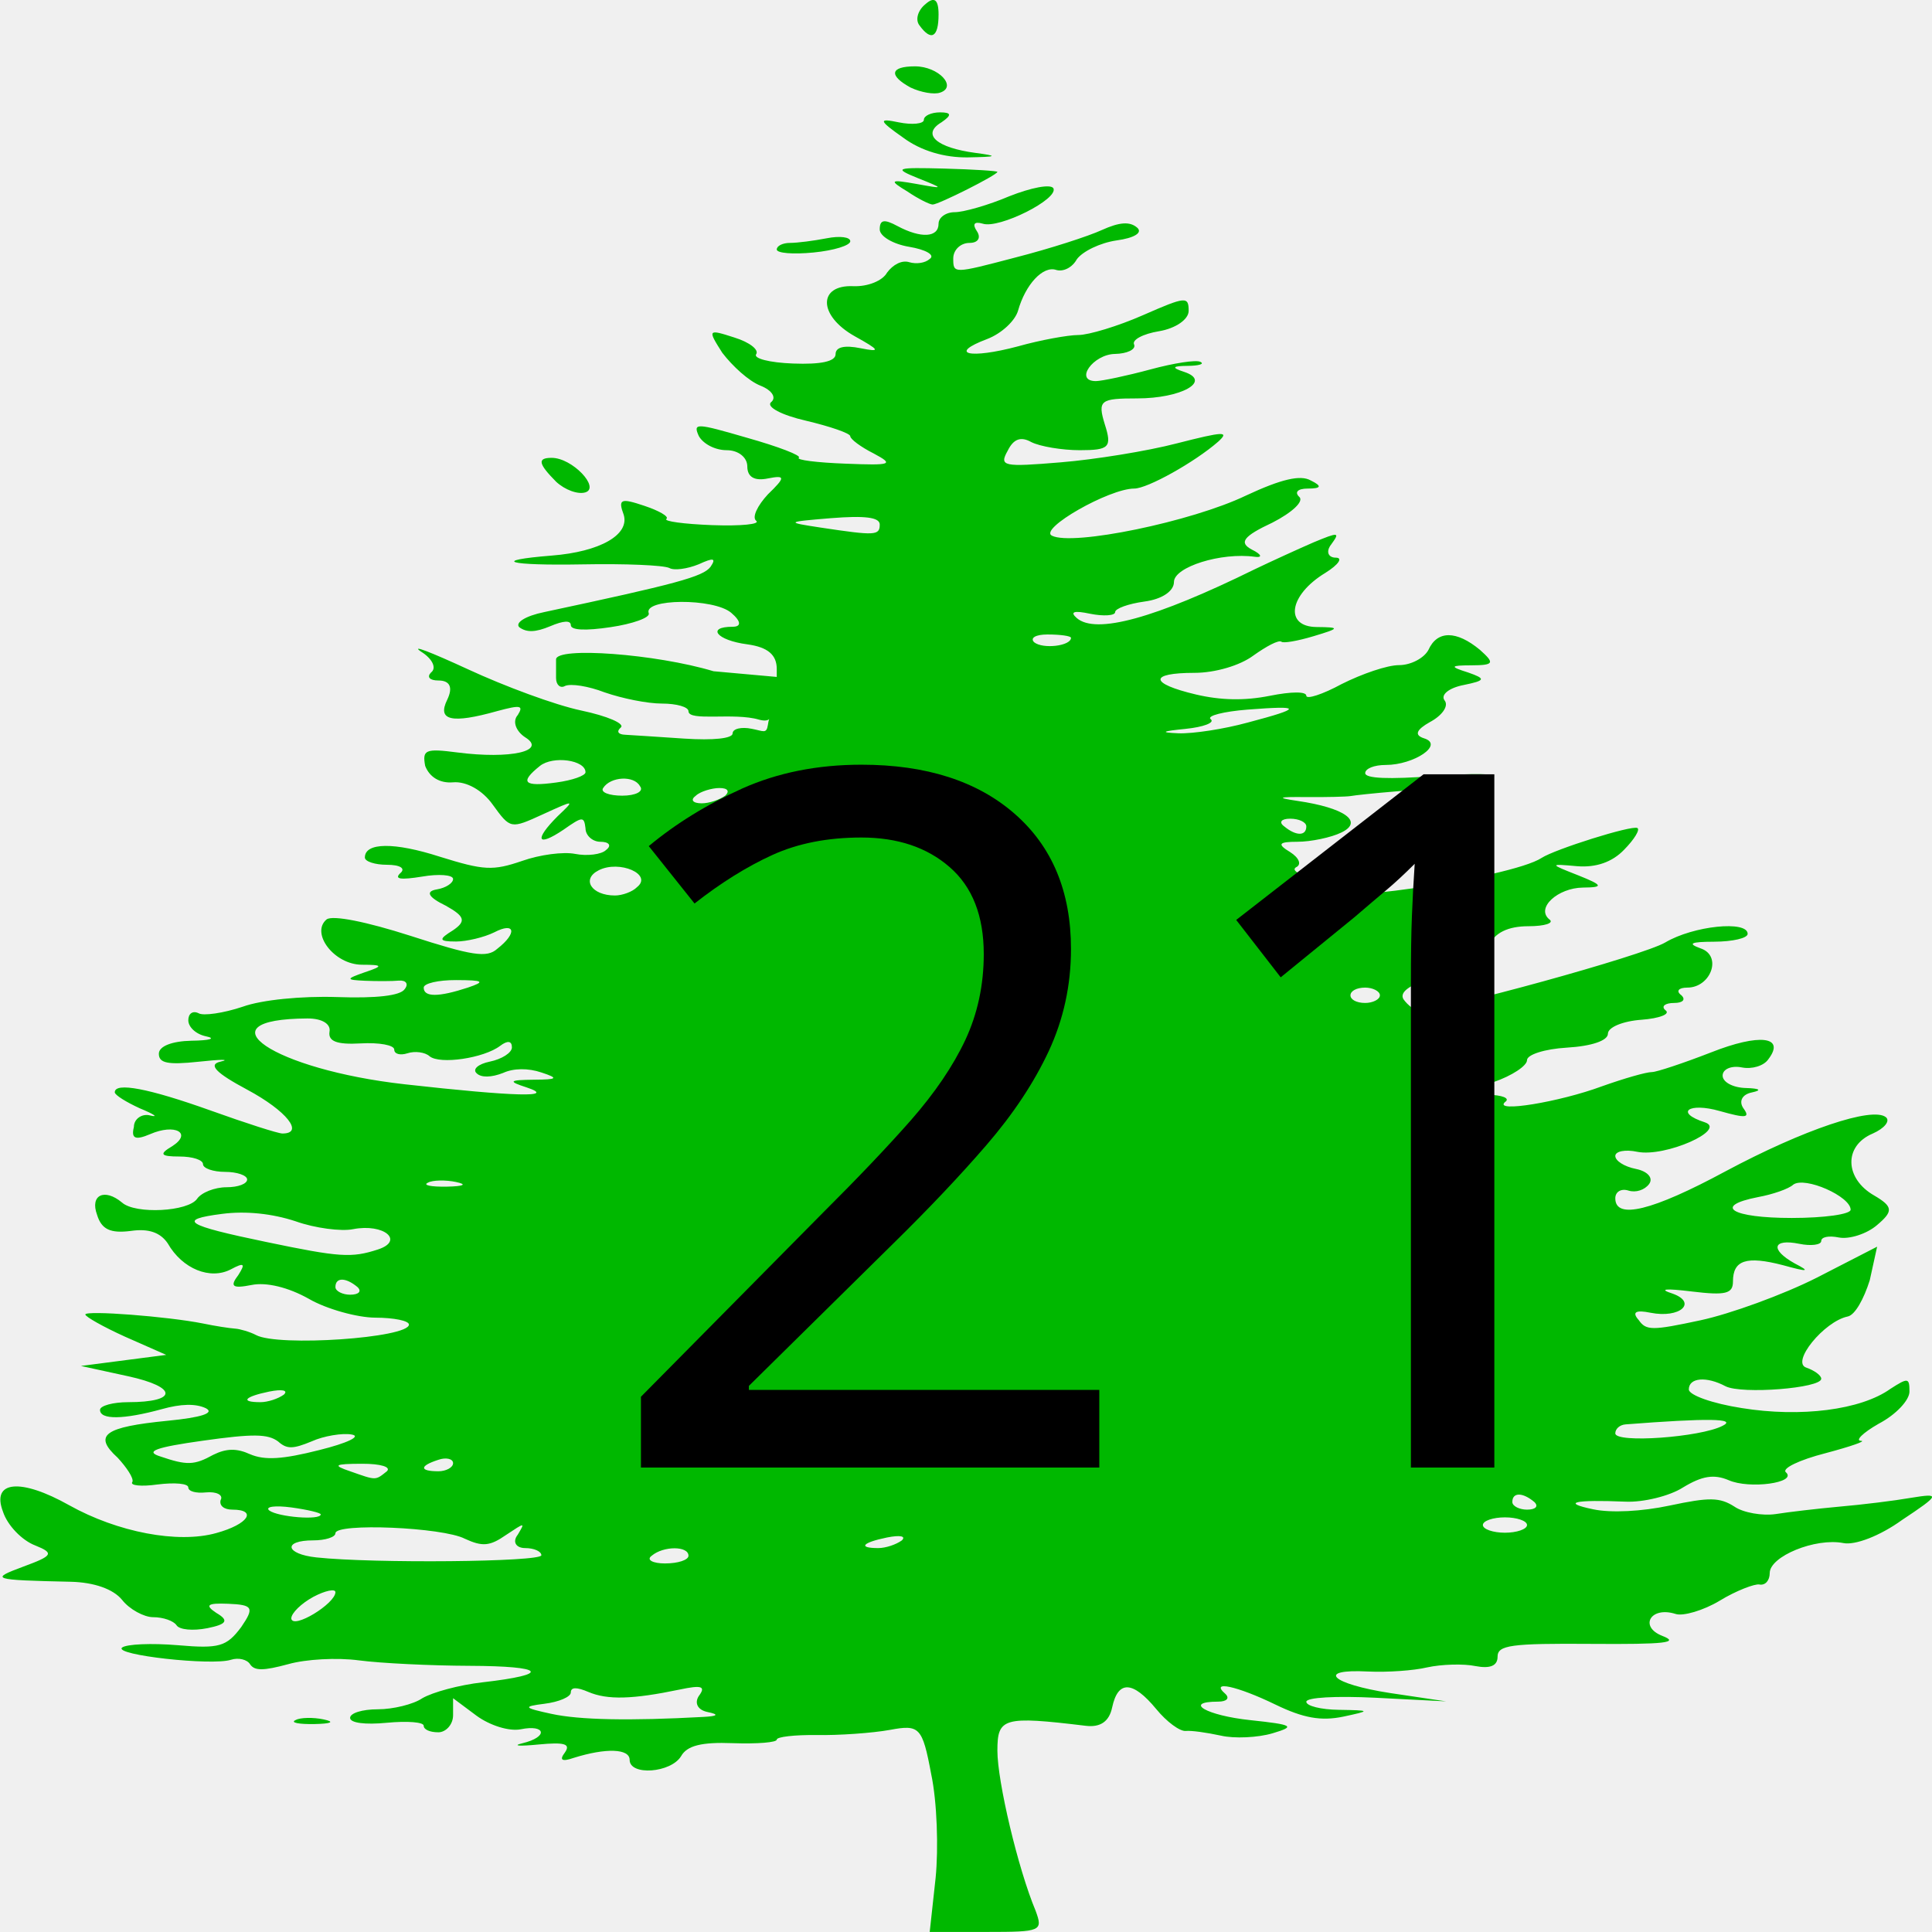
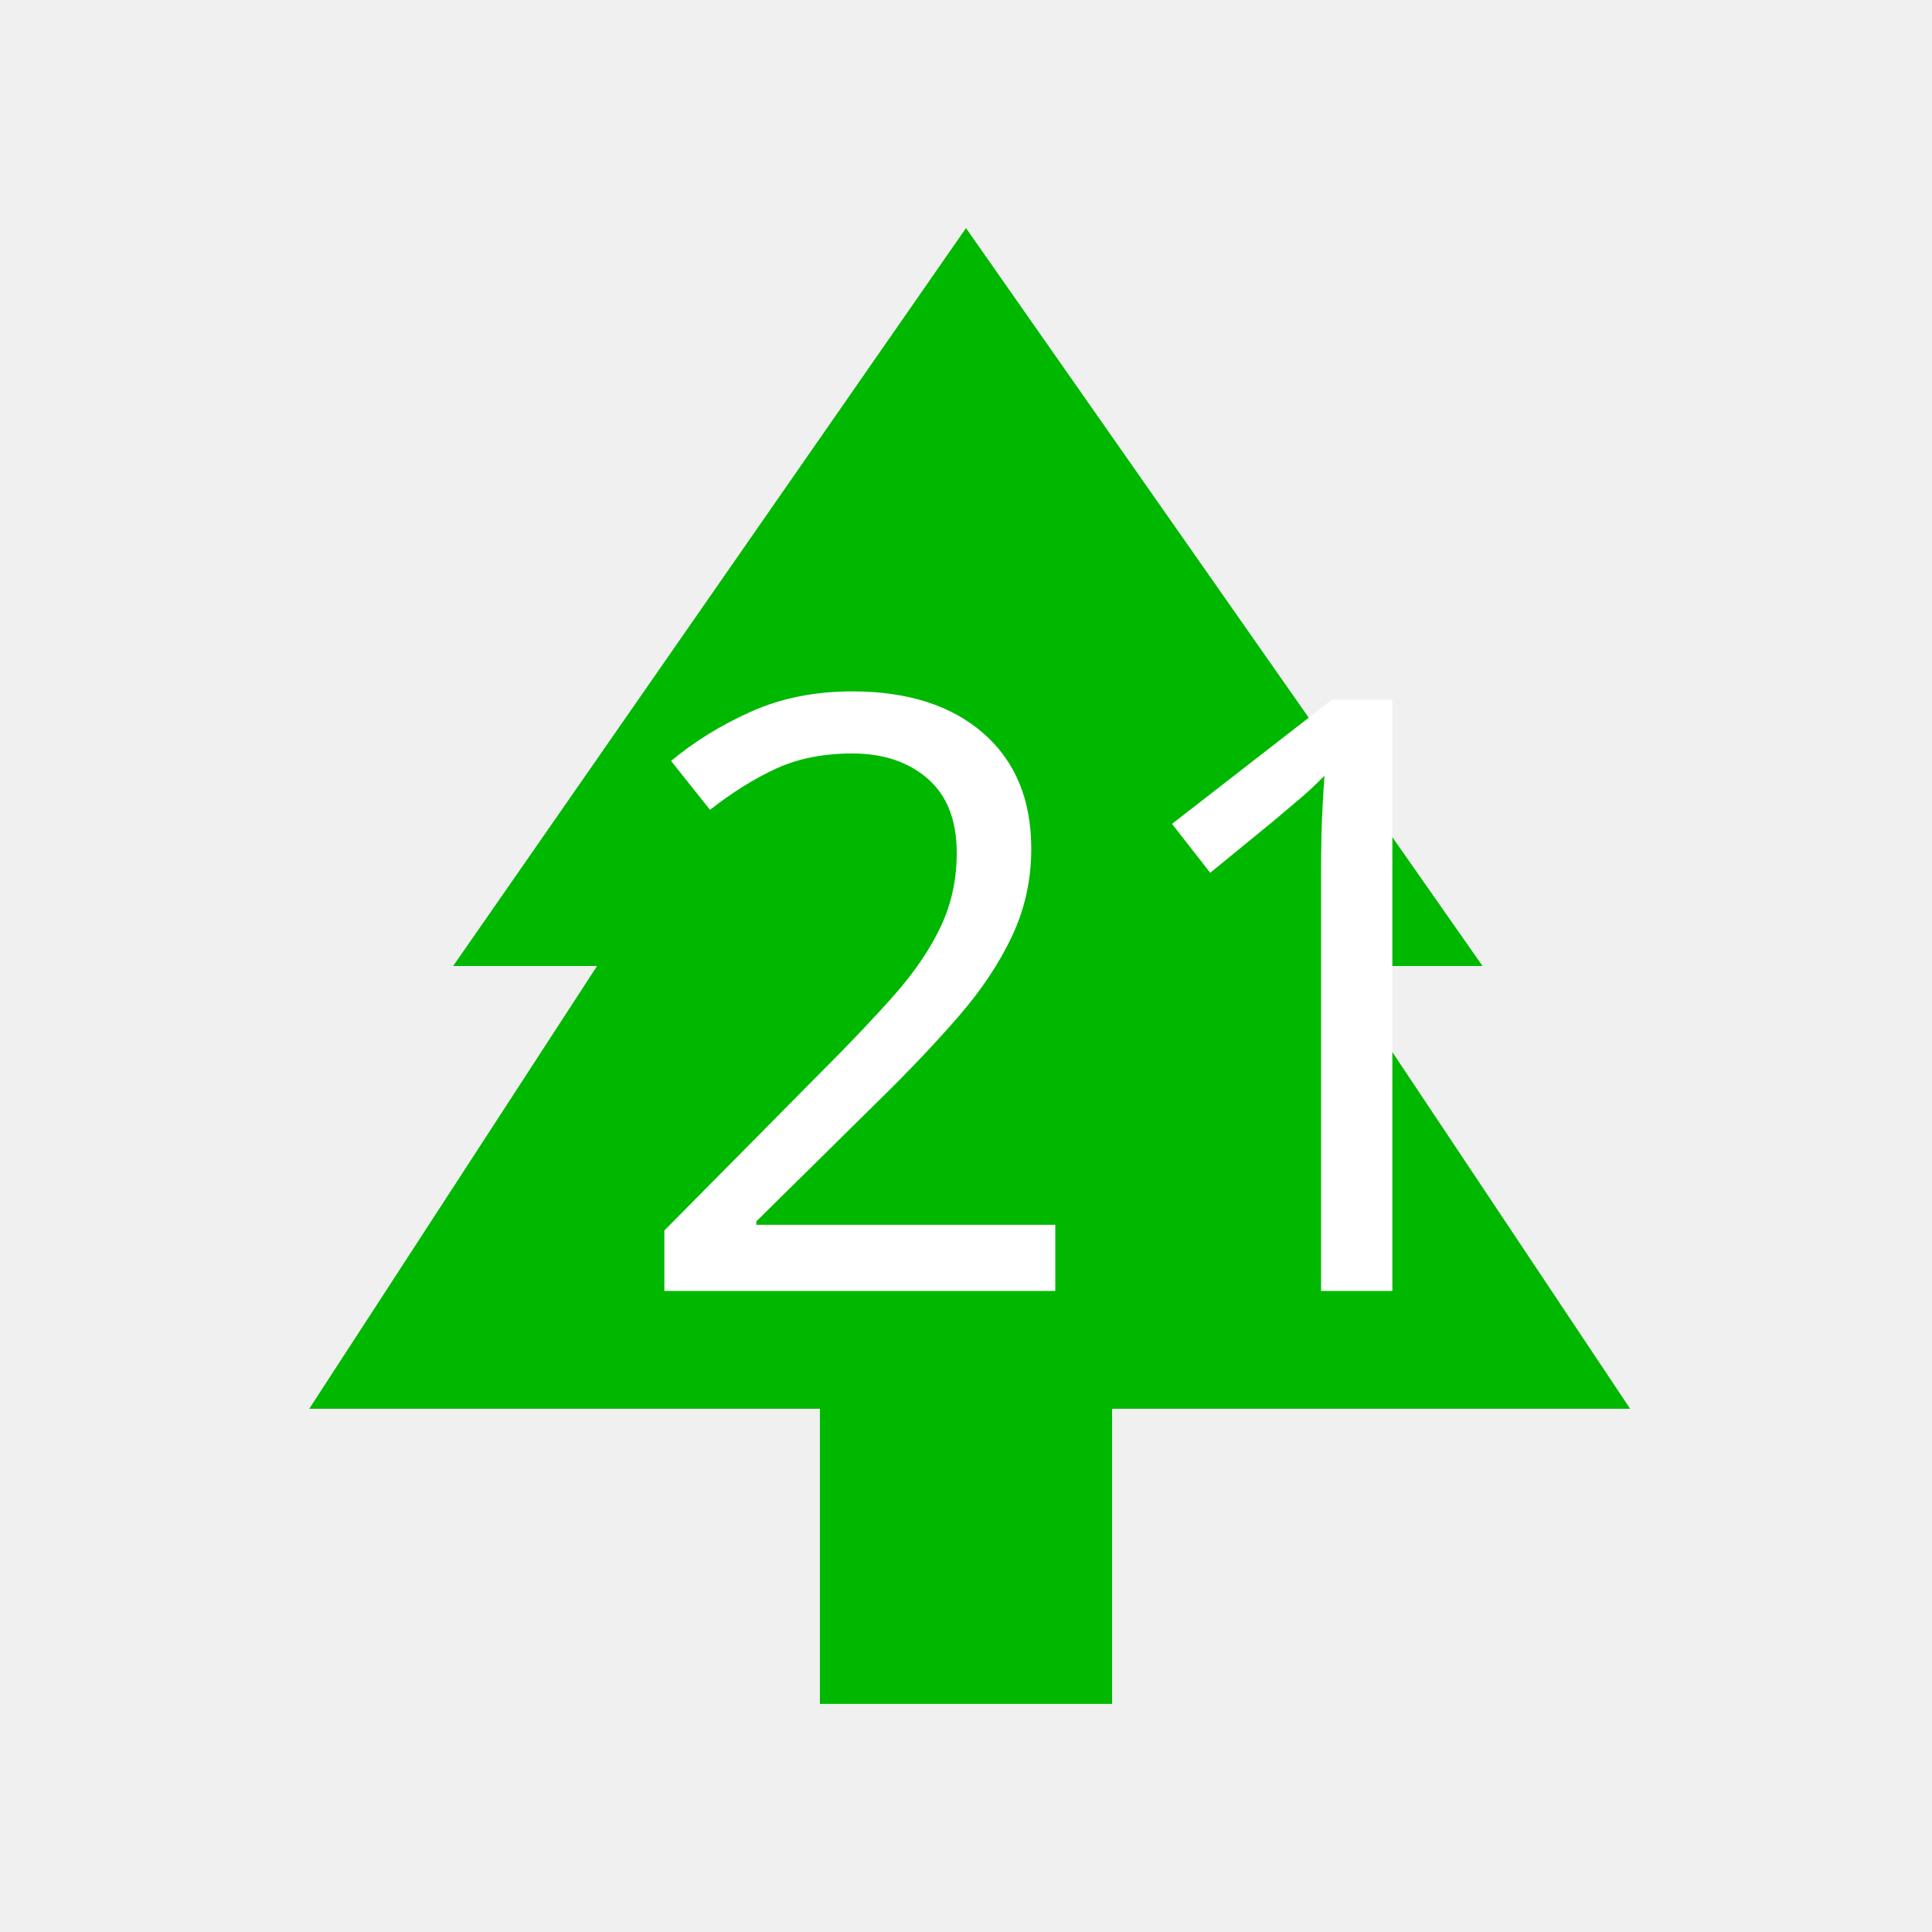
<svg xmlns="http://www.w3.org/2000/svg" viewBox="0 0 288 288" width="288" height="288">
  <style>
		tspan { white-space:pre }
- 		.shp0 { fill: #00b800 } 
- 		.txt1 { font-size: 60px;fill: #000000;font-weight: 400;font-family: "CoolveticaRg-Regular", "Coolvetica" } 
+ 		.shp0 { fill: none } 
+ 		.shp1 { fill: #00b800 } 
+ 		.txt2 { font-size: 104px;fill: #ffffff;font-weight: 400;font-family: "CoolveticaRg-Regular", "Coolvetica" } 
	</style>
-   <g id="SvgjsG1023">
+   <g id="SvgjsG1008">
    <g id="Layer">
-       <path id="Layer" fill-rule="evenodd" class="shp0" d="M138.81 264.46C137.5 257.44 137.06 257.05 132.67 257.87C130.04 258.35 125 258.7 121.71 258.64C118.42 258.6 115.79 258.91 115.79 259.32C115.79 259.74 112.94 259.98 109.21 259.85C104.6 259.67 102.41 260.21 101.53 261.79C100 264.3 93.86 264.74 93.86 262.34C93.86 260.66 90.35 260.53 85.53 262.04C83.77 262.65 83.33 262.39 84.21 261.24C85.09 259.97 84.21 259.67 80.26 260.05C77.41 260.33 76.31 260.25 77.85 259.87C81.8 258.93 81.36 257.02 77.63 257.78C75.88 258.12 73.03 257.21 71.05 255.77L67.54 253.15L67.54 255.69C67.54 257.09 66.45 258.23 65.35 258.23C64.03 258.23 63.16 257.8 63.16 257.25C63.16 256.71 60.74 256.52 57.67 256.81C54.39 257.13 52.19 256.83 52.19 256.08C52.19 255.38 53.95 254.8 56.36 254.8C58.55 254.8 61.62 254.07 62.94 253.16C64.47 252.26 68.42 251.18 71.93 250.78C82.24 249.6 81.36 248.36 69.96 248.32C64.25 248.3 56.8 247.94 53.51 247.51C50.22 247.07 45.61 247.33 42.98 248.07C39.25 249.08 37.94 249.08 37.28 248.09C36.84 247.37 35.53 247.06 34.43 247.42C31.58 248.34 16.89 246.71 18.2 245.6C18.86 245.08 22.59 244.92 26.53 245.25C32.67 245.78 33.77 245.47 35.96 242.54C37.94 239.64 37.72 239.22 33.99 239.07C30.92 238.95 30.48 239.26 32.24 240.43C34.21 241.58 33.77 242.13 30.92 242.71C28.73 243.14 26.75 242.94 26.32 242.28C25.88 241.62 24.34 241.07 22.81 241.07C21.49 241.07 19.3 239.91 18.2 238.49C16.89 236.88 14.03 235.87 10.53 235.79C-1.32 235.53 -1.54 235.4 3.51 233.52C7.89 231.91 8.11 231.53 5.26 230.38C3.29 229.64 1.1 227.38 0.44 225.33C-1.32 220.72 3.07 220.31 10.31 224.38C17.54 228.42 26.53 230.13 32.24 228.53C37.06 227.21 38.38 225.04 34.65 225.04C33.33 225.04 32.67 224.4 32.89 223.61C33.33 222.84 32.24 222.32 30.7 222.47C29.17 222.63 28.07 222.3 28.07 221.73C28.07 221.15 26.1 220.96 23.46 221.29C21.05 221.63 19.3 221.45 19.74 220.9C19.96 220.35 18.86 218.73 17.54 217.3C13.82 213.92 15.57 212.72 25 211.79C30.04 211.3 32.02 210.64 30.7 209.93C29.17 209.2 26.97 209.26 24.12 210.06C18.42 211.62 14.91 211.67 14.91 210.17C14.91 209.54 16.89 209.02 19.08 209.02C26.53 209.02 26.53 206.77 19.08 205.15L12.06 203.62L24.78 201.97L18.64 199.26C15.35 197.77 12.72 196.27 12.72 195.95C12.72 195.3 25 196.24 30.26 197.29C32.02 197.66 34.21 198 35.09 198.06C35.75 198.1 37.28 198.54 38.16 199.01C41.45 200.79 60.96 199.45 60.96 197.45C60.96 196.89 58.77 196.43 55.92 196.42C53.29 196.41 48.68 195.15 46.05 193.62C42.98 191.89 39.69 191.1 37.5 191.55C34.65 192.11 34.21 191.79 35.53 190.06C36.62 188.35 36.4 188.16 34.43 189.21C31.36 190.83 27.19 189.18 25 185.34C23.9 183.72 22.15 183.11 19.52 183.49C16.45 183.89 15.13 183.26 14.47 181.09C13.38 178.14 15.57 177.07 18.2 179.27C20.18 181.03 28.07 180.63 29.39 178.69C30.04 177.76 32.02 176.98 33.77 176.98C35.53 176.98 36.84 176.46 36.84 175.83C36.84 175.2 35.31 174.69 33.55 174.69C31.8 174.69 30.26 174.17 30.26 173.54C30.26 172.91 28.73 172.4 26.75 172.4C23.9 172.4 23.68 172.04 25.66 170.87C28.73 168.91 26.1 167.44 22.37 169.07C20.18 170 19.52 169.74 19.96 167.99C19.96 166.72 21.27 165.96 22.37 166.28C23.68 166.59 23.03 166.12 20.83 165.21C18.86 164.31 17.11 163.24 17.11 162.83C17.11 161.28 22.15 162.24 31.36 165.53C36.62 167.42 41.45 168.97 42.1 168.97C45.39 168.97 42.76 165.6 36.84 162.43C32.24 159.97 30.92 158.69 32.89 158.25C34.43 157.9 32.89 157.91 29.6 158.27C25 158.76 23.68 158.48 23.68 157.08C23.68 155.95 25.66 155.2 28.51 155.14C31.36 155.1 32.24 154.8 30.7 154.48C29.17 154.16 28.07 153.08 28.07 152.09C28.07 151.09 28.73 150.62 29.6 151.04C30.26 151.47 33.33 151.03 36.18 150.07C39.03 149.04 44.96 148.46 50.22 148.63C56.14 148.84 59.65 148.42 60.31 147.47C60.96 146.67 60.53 146.09 59.43 146.18C58.55 146.27 56.14 146.28 54.39 146.2C51.53 146.07 51.53 145.93 54.39 144.93C57.24 143.98 57.02 143.82 53.95 143.81C49.78 143.79 46.27 139.08 48.68 137.06C49.56 136.38 54.6 137.39 61.18 139.5C70.39 142.48 72.59 142.82 74.12 141.44C77.19 139.05 76.75 137.38 73.68 138.98C72.15 139.74 69.52 140.35 67.98 140.35C65.35 140.35 65.35 140.02 67.54 138.67C69.52 137.32 69.3 136.6 66.45 135.01C63.81 133.73 63.38 132.87 65.13 132.58C66.45 132.36 67.54 131.65 67.54 131.03C67.54 130.4 65.35 130.25 62.94 130.67C59.65 131.2 58.77 131.04 59.65 130.18C60.53 129.46 59.65 128.91 57.67 128.91C55.92 128.91 54.39 128.43 54.39 127.83C54.39 125.57 58.77 125.52 65.57 127.71C72.15 129.76 73.46 129.83 77.85 128.33C80.48 127.4 83.99 126.94 85.74 127.29C87.5 127.64 89.69 127.38 90.35 126.7C91.23 126.03 90.79 125.48 89.47 125.48C88.38 125.48 87.28 124.58 87.28 123.47C87.06 121.67 86.84 121.69 83.99 123.69C80.04 126.35 79.6 125.2 83.11 121.69C85.74 119.19 85.74 119.19 80.92 121.39C76.1 123.59 76.1 123.59 73.46 119.96C71.93 117.79 69.52 116.45 67.54 116.62C65.57 116.79 64.03 115.85 63.38 114.17C62.94 111.78 63.38 111.54 68.2 112.17C76.1 113.19 81.58 111.95 78.29 109.91C76.97 109.05 76.31 107.56 77.19 106.58C78.07 105.16 77.63 105.05 74.12 106C67.32 107.91 65.13 107.42 66.67 104.3C67.54 102.49 67.1 101.44 65.35 101.44C64.03 101.44 63.6 100.91 64.25 100.25C65.13 99.6 64.47 98.18 62.72 97.11C61.18 96.03 64.25 97.23 69.74 99.76C75.22 102.3 82.67 105.07 86.62 105.91C90.57 106.74 93.2 107.89 92.54 108.45C91.88 109.01 92.1 109.49 93.2 109.53C94.08 109.58 98.02 109.83 101.97 110.1C106.36 110.39 109.21 110.08 109.21 109.33C109.21 108.63 110.52 108.32 112.06 108.64C113.81 108.97 114.25 109.45 114.47 108.06C114.69 106.31 115.13 107.83 113.16 107.28C109.43 106.17 102.63 107.59 102.63 106.02C102.63 105.39 100.88 104.88 98.68 104.88C96.49 104.88 92.76 104.12 90.13 103.21C87.72 102.28 85.09 101.86 84.21 102.26C83.55 102.65 82.89 102.12 82.89 101.07L82.89 98.3C82.89 96.37 97.81 97.48 106.36 100.06L115.79 100.91L115.79 99.73C115.79 97.62 114.47 96.47 111.4 96.05C106.8 95.45 105.26 93.43 109.21 93.43C110.52 93.43 110.52 92.64 108.99 91.34C106.36 89.13 95.83 89.21 96.71 91.43C96.93 92.07 94.3 93.01 91.01 93.49C87.28 94.05 85.09 93.95 85.09 93.19C85.09 92.45 83.99 92.51 82.02 93.35C79.82 94.27 78.51 94.31 77.41 93.5C76.75 92.84 78.29 91.82 81.14 91.24C100.66 87.07 104.82 85.98 105.92 84.49C106.8 83.19 106.36 83.1 104.17 84.11C102.41 84.83 100.44 85.07 99.78 84.67C98.9 84.25 93.2 84.01 86.84 84.13C75.66 84.33 73.03 83.56 82.24 82.82C89.47 82.25 93.86 79.71 92.98 76.75C92.1 74.38 92.54 74.22 96.05 75.4C98.24 76.13 99.78 77.01 99.34 77.35C98.9 77.71 101.97 78.12 106.14 78.28C110.52 78.44 113.38 78.14 112.72 77.63C112.06 77.1 112.94 75.34 114.47 73.69C117.1 71.15 117.1 70.8 114.47 71.32C112.5 71.73 111.4 71.13 111.4 69.53C111.4 68.2 110.09 67.11 108.33 67.11C106.58 67.11 104.82 66.16 104.17 65C103.29 63.02 103.73 63.04 111.4 65.27C116.01 66.57 119.52 67.91 119.08 68.23C118.64 68.56 121.71 68.96 126.09 69.12C132.89 69.39 133.33 69.25 130.26 67.61C128.29 66.62 126.75 65.45 126.75 65.03C126.75 64.59 123.68 63.55 120.17 62.72C116.45 61.87 114.25 60.66 114.91 59.98C115.79 59.31 115.13 58.2 113.38 57.5C111.62 56.81 109.21 54.6 107.67 52.59C105.48 49.15 105.48 49.02 109.43 50.3C111.84 51.04 113.16 52.18 112.72 52.8C112.28 53.43 114.69 54.06 118.2 54.19C122.37 54.35 124.56 53.89 124.56 52.79C124.56 51.73 125.88 51.42 128.29 51.91C131.36 52.53 131.14 52.19 127.41 50.12C121.93 47.04 121.93 42.44 127.19 42.66C129.38 42.75 131.58 41.84 132.23 40.64C133.11 39.45 134.43 38.74 135.52 39.08C136.62 39.41 137.94 39.2 138.59 38.6C139.47 38.01 137.94 37.19 135.52 36.79C133.11 36.39 131.14 35.21 131.14 34.2C131.14 32.74 131.8 32.63 133.77 33.69C137.28 35.57 139.91 35.42 139.91 33.35C139.91 32.41 141.01 31.63 142.32 31.63C143.64 31.63 147.37 30.57 150.44 29.26C153.73 27.96 156.58 27.41 157.02 28.05C157.89 29.65 148.9 34.16 146.49 33.34C145.17 32.96 144.95 33.45 145.61 34.44C146.27 35.42 145.83 36.21 144.52 36.21C143.2 36.21 142.1 37.25 142.1 38.52C142.1 40.82 142.1 40.82 151.31 38.4C156.58 37.05 162.28 35.2 164.25 34.29C166.88 33.1 168.42 32.99 169.51 33.93C170.39 34.69 169.08 35.48 166.44 35.84C164.03 36.19 161.4 37.45 160.52 38.65C159.87 39.84 158.55 40.56 157.45 40.24C155.48 39.57 152.85 42.41 151.75 46.34C151.31 47.81 149.34 49.7 147.15 50.54C141.23 52.77 144.52 53.56 151.75 51.63C155.04 50.7 159.21 49.94 160.74 49.94C162.28 49.94 166.66 48.62 170.39 46.98C176.75 44.19 177.19 44.15 177.19 46.34C177.19 47.63 175.22 48.96 172.8 49.37C170.39 49.76 168.64 50.68 169.08 51.4C169.3 52.12 167.98 52.72 166.23 52.76C162.94 52.8 160.09 56.82 163.37 56.81C164.25 56.8 167.98 56.02 171.49 55.07C175 54.12 178.29 53.61 178.94 53.94C179.6 54.26 178.73 54.53 176.97 54.54C174.78 54.56 174.56 54.8 176.53 55.44C180.7 56.82 176.09 59.39 169.51 59.39C164.03 59.39 163.59 59.66 164.69 63.25C165.79 66.68 165.35 67.11 160.96 67.11C158.33 67.11 155.04 66.56 153.73 65.9C152.19 65.03 151.09 65.41 150.22 67.18C148.9 69.53 149.56 69.63 158.11 68.92C163.16 68.51 171.05 67.24 175.44 66.09C182.45 64.3 183.33 64.26 181.58 65.85C178.07 68.91 171.05 72.83 169.08 72.83C165.35 72.83 154.82 78.83 156.8 79.85C159.87 81.43 177.63 77.77 185.74 73.87C191.01 71.41 193.86 70.75 195.39 71.62C197.15 72.48 196.93 72.83 194.95 72.83C193.42 72.83 192.98 73.38 193.64 74.03C194.51 74.7 192.54 76.44 189.69 77.9C185.3 79.95 184.65 80.89 186.62 81.93C188.16 82.69 188.16 83.16 187.06 83C182.01 82.3 175 84.53 175 86.75C175 88.11 173.24 89.32 170.61 89.67C168.2 90 166.23 90.71 166.23 91.25C166.23 91.78 164.47 91.89 162.5 91.49C160.09 90.98 159.43 91.19 160.52 92.14C163.37 94.59 172.15 92.19 187.06 84.85C189.69 83.59 193.64 81.79 195.83 80.84C199.56 79.29 199.78 79.32 198.46 81.13C197.58 82.24 198.02 83.13 199.12 83.13C200.22 83.13 199.56 84.15 197.58 85.39C192.1 88.71 191.44 93.43 196.27 93.47C199.78 93.5 199.78 93.65 195.83 94.83C193.42 95.56 191.23 95.93 191.01 95.65C190.57 95.38 188.81 96.32 186.84 97.72C184.87 99.2 181.14 100.3 178.07 100.3C171.27 100.3 171.27 101.87 178.29 103.53C182.01 104.4 185.52 104.47 189.25 103.73C192.54 103.07 194.73 103.07 194.73 103.71C194.73 104.29 197.15 103.52 200 101.97C203.07 100.43 206.8 99.15 208.55 99.15C210.3 99.15 212.28 98.12 212.94 96.87C214.25 93.96 217.1 93.96 220.61 96.87C222.8 98.83 222.8 99.17 219.29 99.18C216.22 99.19 216.01 99.36 218.86 100.25C221.49 101.17 221.49 101.44 218.2 102.11C216.01 102.53 214.69 103.58 215.35 104.42C216.01 105.27 214.91 106.71 213.15 107.64C211.18 108.75 210.74 109.57 212.28 110.06C215.35 111.01 210.74 114.03 206.58 114.03C204.82 114.03 203.51 114.58 203.51 115.25C203.51 116.05 207.01 116.2 213.81 115.68C219.51 115.25 223.46 115.31 222.58 115.83C220.83 116.76 219.08 117.04 207.89 117.99C204.82 118.24 201.97 118.55 201.31 118.67C200.65 118.77 197.8 118.84 194.73 118.82C190.57 118.77 190.13 118.91 193.42 119.39C200.44 120.42 203.29 122.46 200 124.08C198.46 124.85 195.39 125.48 193.42 125.48C190.57 125.48 190.35 125.83 192.32 127.02C193.64 127.86 194.08 128.88 193.2 129.28C192.54 129.68 193.42 130.33 195.39 130.72C197.37 131.12 198.46 131.91 197.8 132.47C194.51 135.34 225.22 130.91 229.82 127.88C231.79 126.6 243.2 122.99 244.08 123.43C244.51 123.66 243.64 125.11 242.1 126.67C240.35 128.5 237.93 129.36 235.08 129.12C230.92 128.75 230.92 128.78 235.3 130.5C239.03 131.99 239.03 132.28 235.96 132.31C232.23 132.36 228.94 135.33 230.92 137.02C231.79 137.6 230.26 138.07 227.85 138.07C224.78 138.07 222.8 139.05 221.93 140.97C221.05 142.56 217.76 144.64 214.25 145.56C210.3 146.65 208.55 147.85 209.21 148.95C209.87 149.89 210.96 150.65 211.4 150.65C215.13 150.65 244.95 142.45 248.24 140.49C252.41 138.01 260.52 137.17 260.52 139.21C260.52 139.84 258.33 140.37 255.48 140.38C251.97 140.39 251.53 140.66 253.5 141.37C256.79 142.46 255.04 147.22 251.53 147.22C250.22 147.22 249.78 147.74 250.65 148.37C251.31 149 250.87 149.51 249.56 149.51C248.24 149.51 247.58 149.99 248.24 150.57C249.12 151.16 247.36 151.81 244.73 152.01C241.88 152.21 239.69 153.15 239.69 154.09C239.69 155.12 237.28 155.95 233.55 156.17C230.26 156.37 227.63 157.21 227.63 158.04C227.63 158.86 225.44 160.35 222.58 161.33C218.42 162.89 218.2 163.14 221.71 163.19C223.9 163.22 225.22 163.71 224.34 164.29C222.58 165.9 232.45 164.29 238.81 161.93C242.1 160.76 245.39 159.81 246.27 159.81C246.93 159.81 250.87 158.51 255.04 156.89C262.28 154.02 266.22 154.49 263.59 157.92C262.93 158.88 261.18 159.42 259.65 159.12C258.11 158.81 256.79 159.36 256.79 160.34C256.79 161.31 258.33 162.15 260.3 162.19C262.28 162.25 262.72 162.51 261.18 162.84C259.65 163.14 259.21 164.19 259.86 165.17C260.96 166.67 260.3 166.73 256.36 165.62C251.75 164.3 249.56 165.83 254.16 167.31C257.45 168.43 248.24 172.53 244.08 171.7C242.32 171.32 240.79 171.6 240.79 172.32C240.79 173.03 242.1 173.9 243.86 174.25C245.61 174.6 246.49 175.6 245.83 176.5C245.17 177.39 243.86 177.82 242.76 177.48C241.66 177.13 240.79 177.65 240.79 178.63C240.79 181.84 246.27 180.51 257.23 174.6C268.86 168.38 279.16 164.91 281.14 166.55C281.79 167.11 280.92 168.2 279.16 168.98C274.78 170.83 275 175.71 279.38 178.21C282.23 179.88 282.23 180.57 279.82 182.61C278.29 183.94 275.65 184.77 274.12 184.47C272.58 184.16 271.49 184.4 271.49 184.99C271.49 185.58 269.95 185.77 268.2 185.41C264.25 184.61 263.81 186.26 267.54 188.34C269.95 189.58 269.51 189.63 265.79 188.6C260.3 187.17 258.33 187.86 258.33 191.03C258.33 192.86 257.23 193.13 252.19 192.52C248.24 192.04 247.15 192.14 249.34 192.84C253.07 194.18 250.43 196.56 246.05 195.69C243.86 195.24 243.2 195.57 244.29 196.79C245.39 198.36 246.27 198.36 253.5 196.81C257.89 195.87 265.79 193.01 270.83 190.46L279.82 185.84L278.72 190.85C277.85 193.61 276.53 196.04 275.43 196.25C271.93 196.97 266.88 203.13 269.29 203.88C270.39 204.26 271.49 205 271.49 205.53C271.49 206.94 259.65 207.87 257.23 206.65C254.38 205.13 251.75 205.35 251.75 207.12C251.75 207.96 255.26 209.22 259.65 209.9C268.42 211.32 277.41 210.18 281.79 207.04C284.43 205.34 284.64 205.37 284.64 207.44C284.64 208.71 282.67 210.86 280.04 212.24C277.63 213.62 276.53 214.76 277.41 214.78C278.29 214.79 275.87 215.63 272.14 216.62C268.2 217.63 265.57 218.91 266.22 219.47C267.98 221.04 260.74 222.02 257.67 220.64C255.48 219.72 253.72 220.01 250.87 221.74C248.9 223.01 244.95 223.97 242.32 223.85C234.65 223.53 232.67 223.99 237.5 224.99C240.13 225.55 244.73 225.32 248.9 224.43C254.82 223.17 256.36 223.19 258.55 224.59C259.86 225.5 262.72 225.99 264.69 225.7C266.66 225.39 270.83 224.9 274.12 224.6C277.63 224.3 282.45 223.7 284.86 223.28C289.25 222.56 289.25 222.79 283.55 226.57C280.26 228.95 276.53 230.38 274.78 230.02C270.61 229.21 263.81 232 263.81 234.49C263.81 235.6 263.15 236.36 262.28 236.2C261.62 236.05 258.77 237.13 256.36 238.61C253.94 240.07 250.87 240.96 249.78 240.59C246.05 239.4 244.29 242.49 247.8 243.86C250.43 244.87 248.24 245.13 237.28 245.05C225.22 244.96 223.24 245.23 223.24 246.97C223.24 248.31 222.15 248.78 219.95 248.36C218.2 247.99 214.91 248.08 212.72 248.56C210.74 249.03 206.8 249.31 203.94 249.17C196.05 248.76 198.46 251.03 207.23 252.38L215.57 253.62L205.04 253.08C199.12 252.79 194.73 253.03 194.73 253.68C194.73 254.3 196.93 254.85 199.56 254.88C204.38 254.96 204.38 255.01 200.22 255.9C196.93 256.58 194.3 256.12 190.13 254.1C184.43 251.33 180.26 250.42 182.67 252.51C183.33 253.14 182.89 253.66 181.58 253.66C176.31 253.66 179.82 255.73 186.4 256.42C192.76 257.1 193.2 257.34 189.69 258.38C187.5 259.03 183.99 259.19 182.01 258.73C179.82 258.26 177.63 257.95 176.75 258.03C175.87 258.11 173.9 256.65 172.37 254.78C168.86 250.53 166.66 250.45 165.79 254.51C165.35 256.63 164.03 257.53 161.84 257.26C149.56 255.78 148.68 256.06 148.68 260.97C148.68 265.57 151.75 278.57 154.38 284.84C155.48 287.85 155.26 287.99 147.15 287.99L138.59 287.99L139.47 279.95C139.91 275.54 139.69 268.57 138.81 264.46ZM104.82 255.94C107.02 255.83 107.24 255.57 105.48 255.21C103.95 254.9 103.51 253.83 104.17 252.82C105.26 251.37 104.6 251.16 101.31 251.86C94.3 253.32 90.57 253.43 87.72 252.22C85.96 251.47 85.09 251.48 85.09 252.29C85.09 252.95 83.33 253.71 81.14 253.98C77.85 254.39 78.07 254.59 82.24 255.49C86.4 256.39 93.86 256.54 104.82 255.94ZM50 237.34C50 236.79 48.46 237.11 46.71 238.04C44.96 238.99 43.42 240.45 43.42 241.27C43.64 242.94 50 239.05 50 237.34ZM78.29 230.77C76.97 230.77 76.31 229.88 77.19 228.76C78.29 226.91 78.29 226.92 75.44 228.81C73.03 230.49 71.93 230.59 69.3 229.38C66.01 227.66 50 226.99 50 228.56C50 229.15 48.46 229.62 46.71 229.62C42.1 229.62 42.54 231.66 47.15 232.16C55.7 233.08 80.7 232.84 80.7 231.84C80.7 231.26 79.6 230.77 78.29 230.77ZM102.63 231.91C102.63 230.43 98.9 230.43 97.15 231.91C96.27 232.54 97.37 233.06 99.12 233.06C101.09 233.06 102.63 232.54 102.63 231.91ZM134.43 229.63C135.09 228.99 134.21 228.8 132.23 229.19C128.51 229.95 127.85 230.77 130.92 230.77C132.02 230.77 133.55 230.26 134.43 229.63ZM227.63 227.33C227.63 226.7 226.09 226.19 224.34 226.19C222.58 226.19 221.05 226.7 221.05 227.33C221.05 227.96 222.58 228.48 224.34 228.48C226.09 228.48 227.63 227.96 227.63 227.33ZM47.81 225.75C47.81 225.51 45.83 225.04 43.42 224.71C41.01 224.39 39.47 224.59 40.13 225.16C41.45 226.15 47.81 226.66 47.81 225.75ZM228.72 223.9C226.97 222.43 225.44 222.43 225.44 223.9C225.44 224.53 226.53 225.04 227.63 225.04C228.94 225.04 229.38 224.53 228.72 223.9ZM57.67 219.32C58.33 218.69 56.8 218.19 53.95 218.2C49.78 218.21 49.56 218.43 52.19 219.32C56.14 220.71 55.92 220.71 57.67 219.32ZM67.54 218.11C67.54 217.44 66.45 217.22 65.35 217.61C62.5 218.52 62.5 219.32 65.35 219.32C66.45 219.32 67.54 218.78 67.54 218.11ZM37.28 216.78C39.47 217.71 42.1 217.55 47.59 216.16C51.75 215.13 53.95 214.09 52.41 213.84C51.1 213.59 48.24 214.05 46.49 214.85C43.64 216.03 42.76 216.04 41.45 214.87C39.91 213.74 37.72 213.71 30.26 214.76C23.25 215.74 21.49 216.36 23.9 217.11C27.85 218.46 28.95 218.44 31.8 216.86C33.77 215.89 35.31 215.88 37.28 216.78ZM256.79 212.54C258.99 211.44 254.6 211.38 242.32 212.33C241.44 212.4 240.79 213 240.79 213.67C240.79 215.17 253.5 214.26 256.79 212.54ZM42.32 207.89C42.98 207.25 42.1 207.05 40.13 207.44C36.4 208.21 35.75 209.02 38.82 209.02C39.91 209.02 41.45 208.52 42.32 207.89ZM53.29 191.86C51.53 190.39 50 190.39 50 191.86C50 192.48 51.1 193 52.19 193C53.51 193 53.95 192.48 53.29 191.86ZM52.63 183.23C50.88 183.59 46.93 183.08 44.08 182.06C40.57 180.9 36.62 180.49 33.11 180.95C26.32 181.82 27.63 182.64 39.69 185.14C50.66 187.43 52.41 187.54 56.36 186.25C60.31 184.95 57.24 182.34 52.63 183.23ZM267.32 176.59C266.66 177.22 264.25 178.05 262.06 178.45C255.26 179.78 258.11 181.56 267.1 181.56C271.93 181.56 275.87 181.01 275.87 180.33C275.87 178.35 269.07 175.33 267.32 176.59ZM63.81 176.29C62.94 176.67 64.25 176.94 66.67 176.89C69.08 176.84 69.74 176.57 67.98 176.2C66.45 175.87 64.47 175.91 63.81 176.29ZM79.6 160.95C83.11 160.93 83.33 160.73 80.7 159.87C78.73 159.2 76.53 159.23 75 159.94C73.24 160.63 71.71 160.66 71.05 159.99C70.39 159.4 71.27 158.61 73.03 158.25C74.78 157.89 76.31 156.94 76.31 156.13C76.31 155.15 75.66 155.07 74.56 155.9C72.15 157.74 65.57 158.72 64.03 157.45C63.38 156.85 61.84 156.64 60.74 157.01C59.65 157.36 58.77 157.12 58.77 156.46C58.77 155.8 56.58 155.38 53.73 155.54C50.22 155.74 48.9 155.23 49.12 153.8C49.34 152.65 48.03 151.81 45.83 151.82C29.6 151.9 40.79 159.44 60.31 161.63C76.75 163.47 83.11 163.64 78.51 162.1C75.66 161.18 75.88 160.99 79.6 160.95ZM205.7 148.37C205.7 147.74 204.6 147.22 203.51 147.22C202.19 147.22 201.31 147.74 201.31 148.37C201.31 149 202.19 149.51 203.51 149.51C204.6 149.51 205.7 149 205.7 148.37ZM69.74 147.22C72.37 146.33 72.15 146.11 67.98 146.1C65.35 146.09 63.16 146.59 63.16 147.22C63.16 148.66 65.35 148.66 69.74 147.22ZM89.25 129.73C86.62 131.05 88.16 133.49 91.67 133.49C92.76 133.49 94.3 132.93 94.95 132.25C97.37 130.34 92.32 128.16 89.25 129.73ZM105.92 130.05C104.17 128.59 102.63 128.59 102.63 130.05C102.63 130.68 103.73 131.2 104.82 131.2C106.14 131.2 106.58 130.68 105.92 130.05ZM194.73 123.19C194.73 122.56 193.64 122.04 192.32 122.04C191.01 122.04 190.57 122.56 191.44 123.19C193.2 124.65 194.73 124.65 194.73 123.19ZM108.11 118.61C108.77 117.98 108.55 117.47 107.24 117.47C106.14 117.47 104.38 117.98 103.73 118.61C102.85 119.24 103.29 119.75 104.6 119.75C105.7 119.75 107.24 119.24 108.11 118.61ZM95.39 117.18C94.52 115.57 91.01 115.74 89.91 117.47C89.47 118.1 90.79 118.61 92.76 118.61C94.74 118.61 96.05 117.97 95.39 117.18ZM80.48 114.18C77.41 116.64 78.07 117.31 82.89 116.65C85.31 116.33 87.28 115.63 87.28 115.12C87.28 113.29 82.45 112.61 80.48 114.18ZM185.96 107.72C194.3 105.52 194.08 105.15 185.96 105.78C182.45 106.06 179.82 106.7 180.48 107.21C181.14 107.73 179.38 108.38 176.75 108.65C173.24 109 172.8 109.19 175.66 109.31C177.85 109.39 182.45 108.68 185.96 107.72ZM156.14 94.58C154.38 94.58 153.51 95.1 154.16 95.74C155.48 96.8 159.65 96.29 159.65 95.08C159.65 94.81 158.11 94.58 156.14 94.58ZM131.14 78.19C131.14 77.11 128.95 76.84 123.9 77.24C117.1 77.8 117.1 77.85 122.37 78.65C130.48 79.87 131.14 79.84 131.14 78.19ZM48.24 256.31C50 256.68 49.34 256.95 46.93 257C44.52 257.05 43.2 256.78 44.08 256.4C44.74 256.02 46.71 255.98 48.24 256.31ZM82.89 71.8C80.26 69.14 80.04 68.25 82.24 68.25C85.31 68.25 89.47 72.68 87.28 73.39C86.18 73.75 84.21 73.04 82.89 71.8ZM115.79 37.19C115.79 36.66 116.66 36.21 117.76 36.21C118.86 36.21 121.27 35.9 123.24 35.52C125.22 35.13 126.75 35.34 126.75 35.96C126.75 36.58 124.34 37.34 121.27 37.64C118.2 37.94 115.79 37.74 115.79 37.19ZM136.62 27.42C140.79 28.18 140.79 28.14 136.84 26.56C133.11 25.05 133.55 24.94 140.79 25.13C145.17 25.25 148.68 25.48 148.68 25.62C148.68 26.08 139.91 30.49 139.03 30.49C138.59 30.49 136.84 29.62 135.3 28.57C132.45 26.85 132.67 26.72 136.62 27.42ZM133.99 18.24C135.96 18.64 137.72 18.47 137.72 17.86C137.72 17.26 138.81 16.75 140.13 16.75C141.88 16.75 141.88 17.18 140.35 18.23C137.28 20.05 139.69 22.03 145.39 22.79C148.9 23.26 148.68 23.38 144.3 23.46C140.79 23.52 137.28 22.48 134.65 20.53C130.92 17.91 130.92 17.6 133.99 18.24ZM135.74 13.05C132.45 11.26 132.67 9.89 136.4 9.89C139.91 9.89 142.76 12.96 140.13 13.81C139.25 14.12 137.28 13.78 135.74 13.05ZM137.94 0.63C139.25 -0.54 139.91 -0.13 139.91 2.16C139.91 5.58 138.81 6.2 137.06 3.78C136.4 2.94 136.84 1.52 137.94 0.63Z" />
+       <path id="Layer" class="shp0" d="M12 12L276 12L276 276L12 276L12 12Z" />
+       <path id="Layer" class="shp1" d="M199 144L221 144L144 34L67.55 144L89 144L46.1 210L122.22 210L122.22 254L165.78 254L165.78 210L243 210L199 144Z" />
    </g>
-     <text id="11 " style="transform: matrix(2.412,0,0,2.412,88.609,218.764)">
-       <tspan x="0" y="0" class="txt1">21</tspan>
+     <text id="21 " style="transform: matrix(1.187,0,0,1.187,93.118,192.441)">
+       <tspan x="0" y="0" class="txt2">21</tspan>
    </text>
  </g>
</svg>
